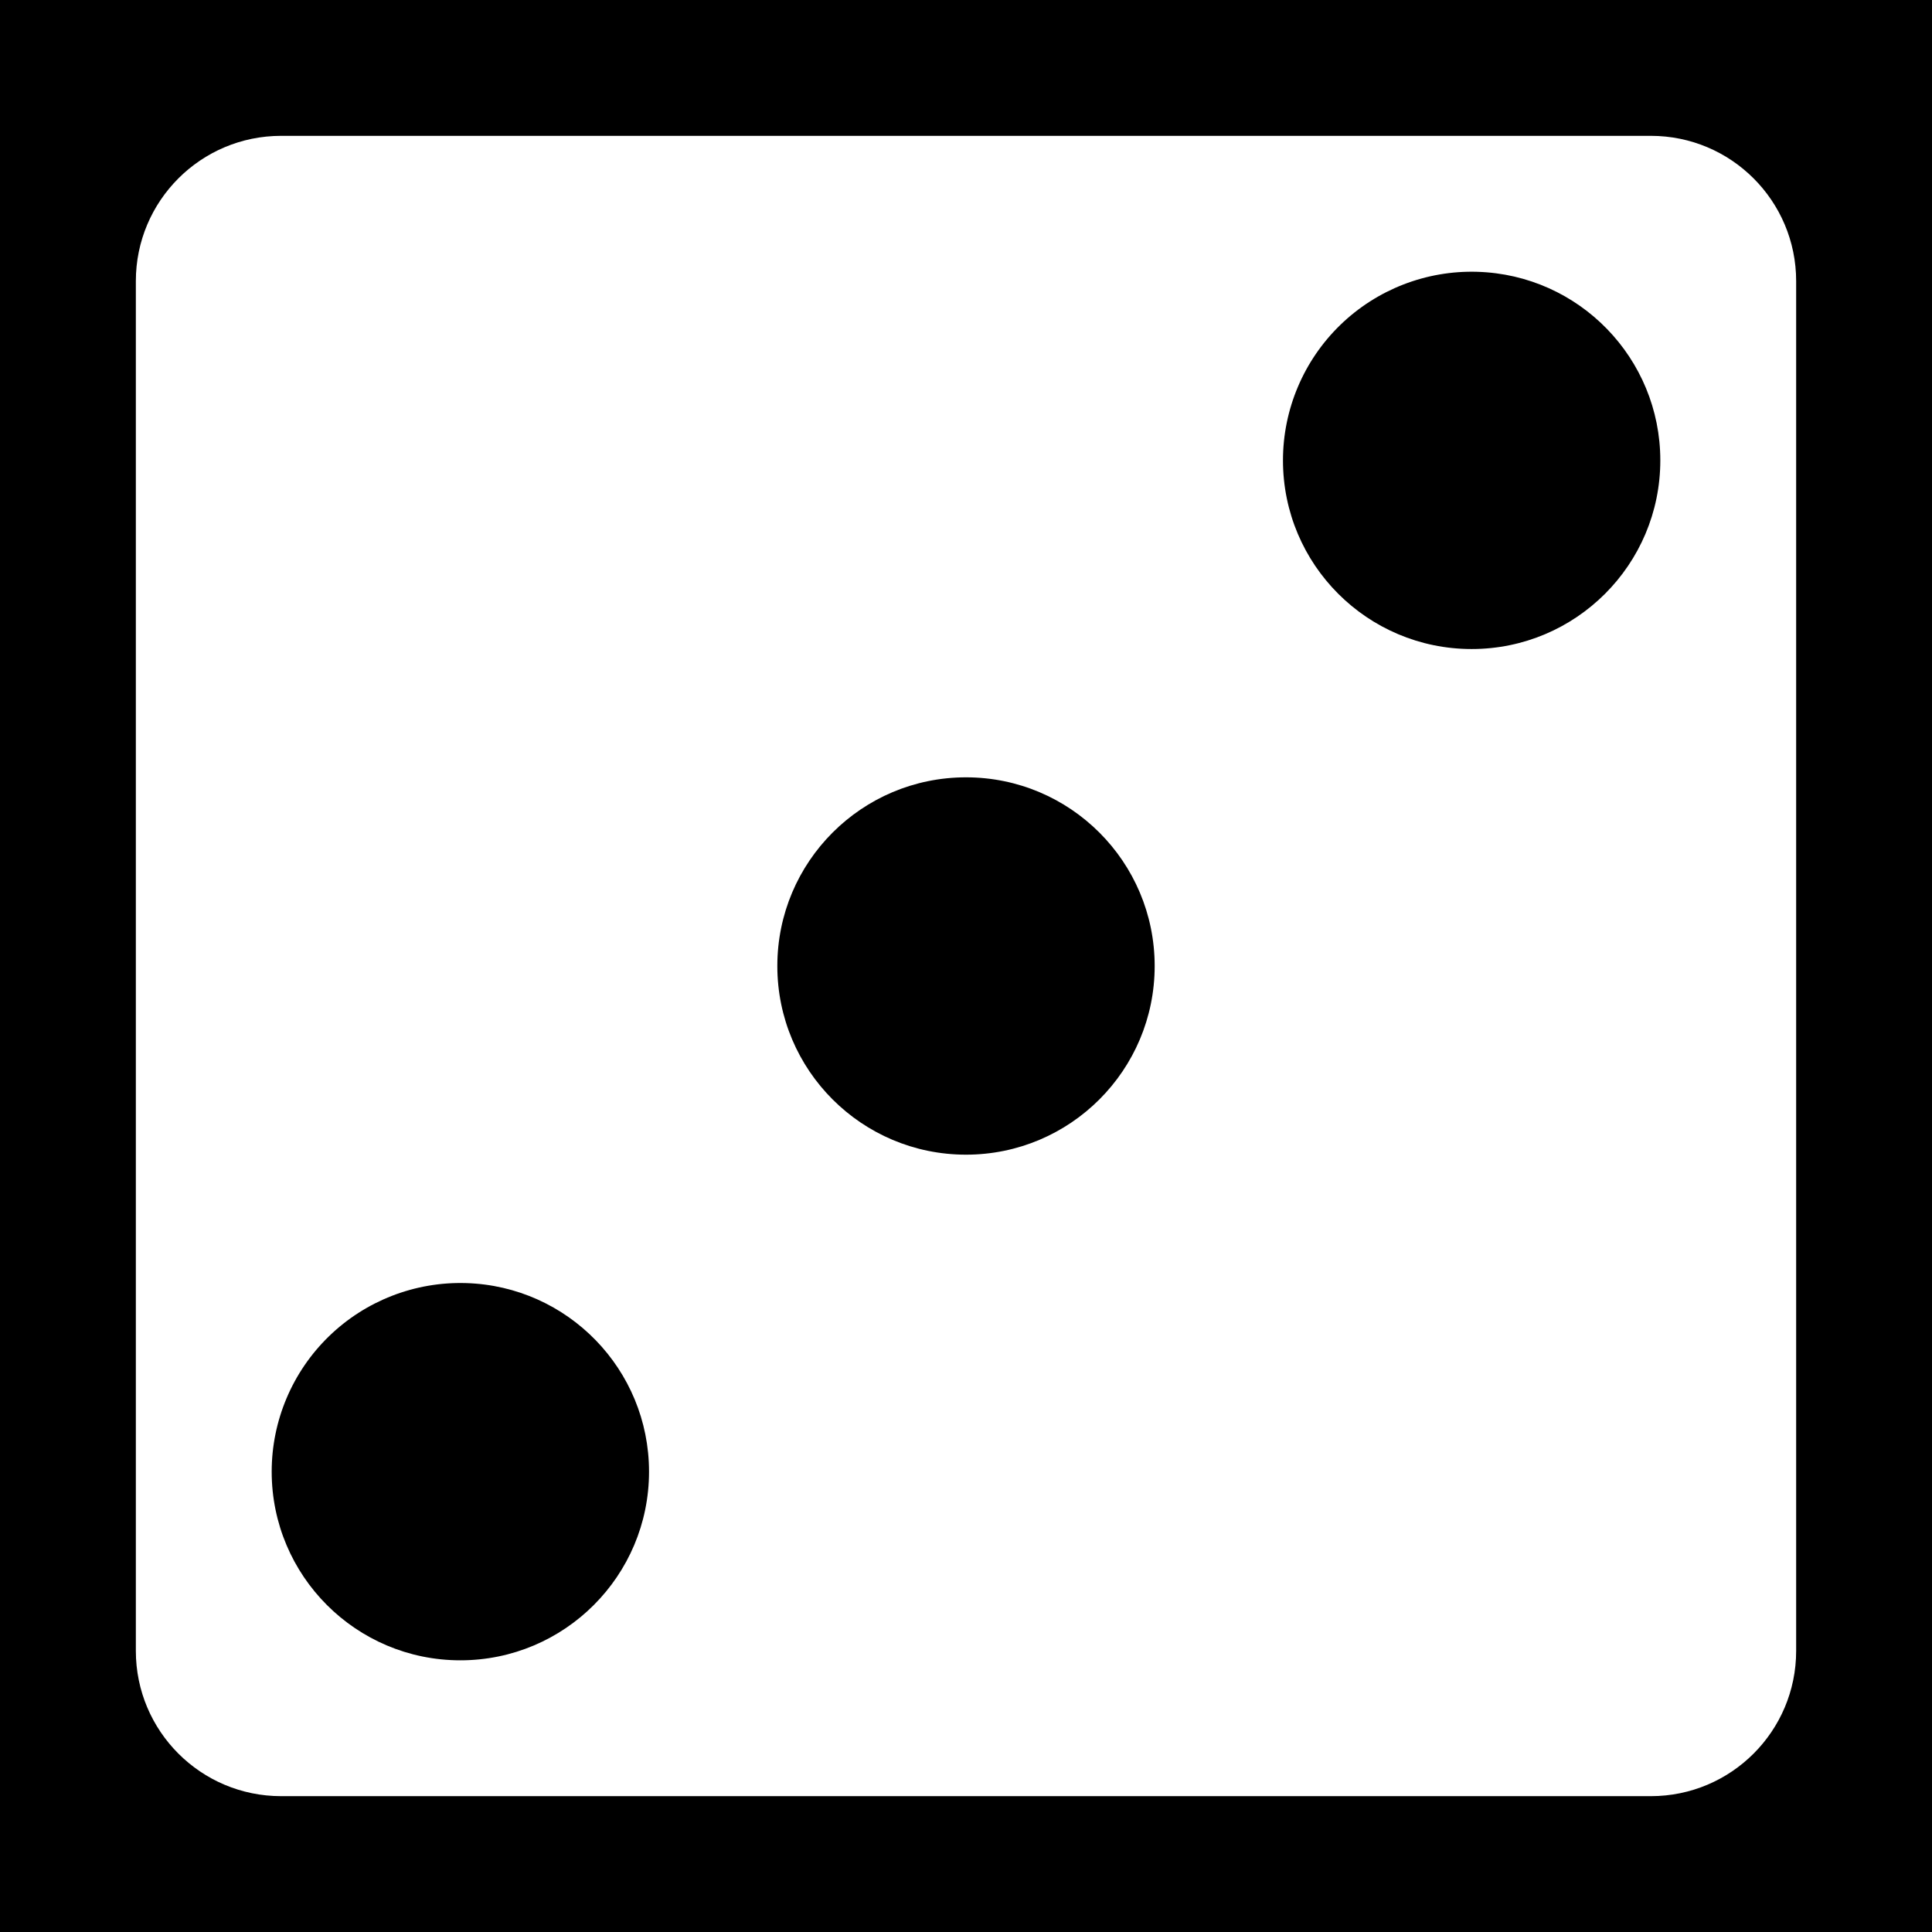
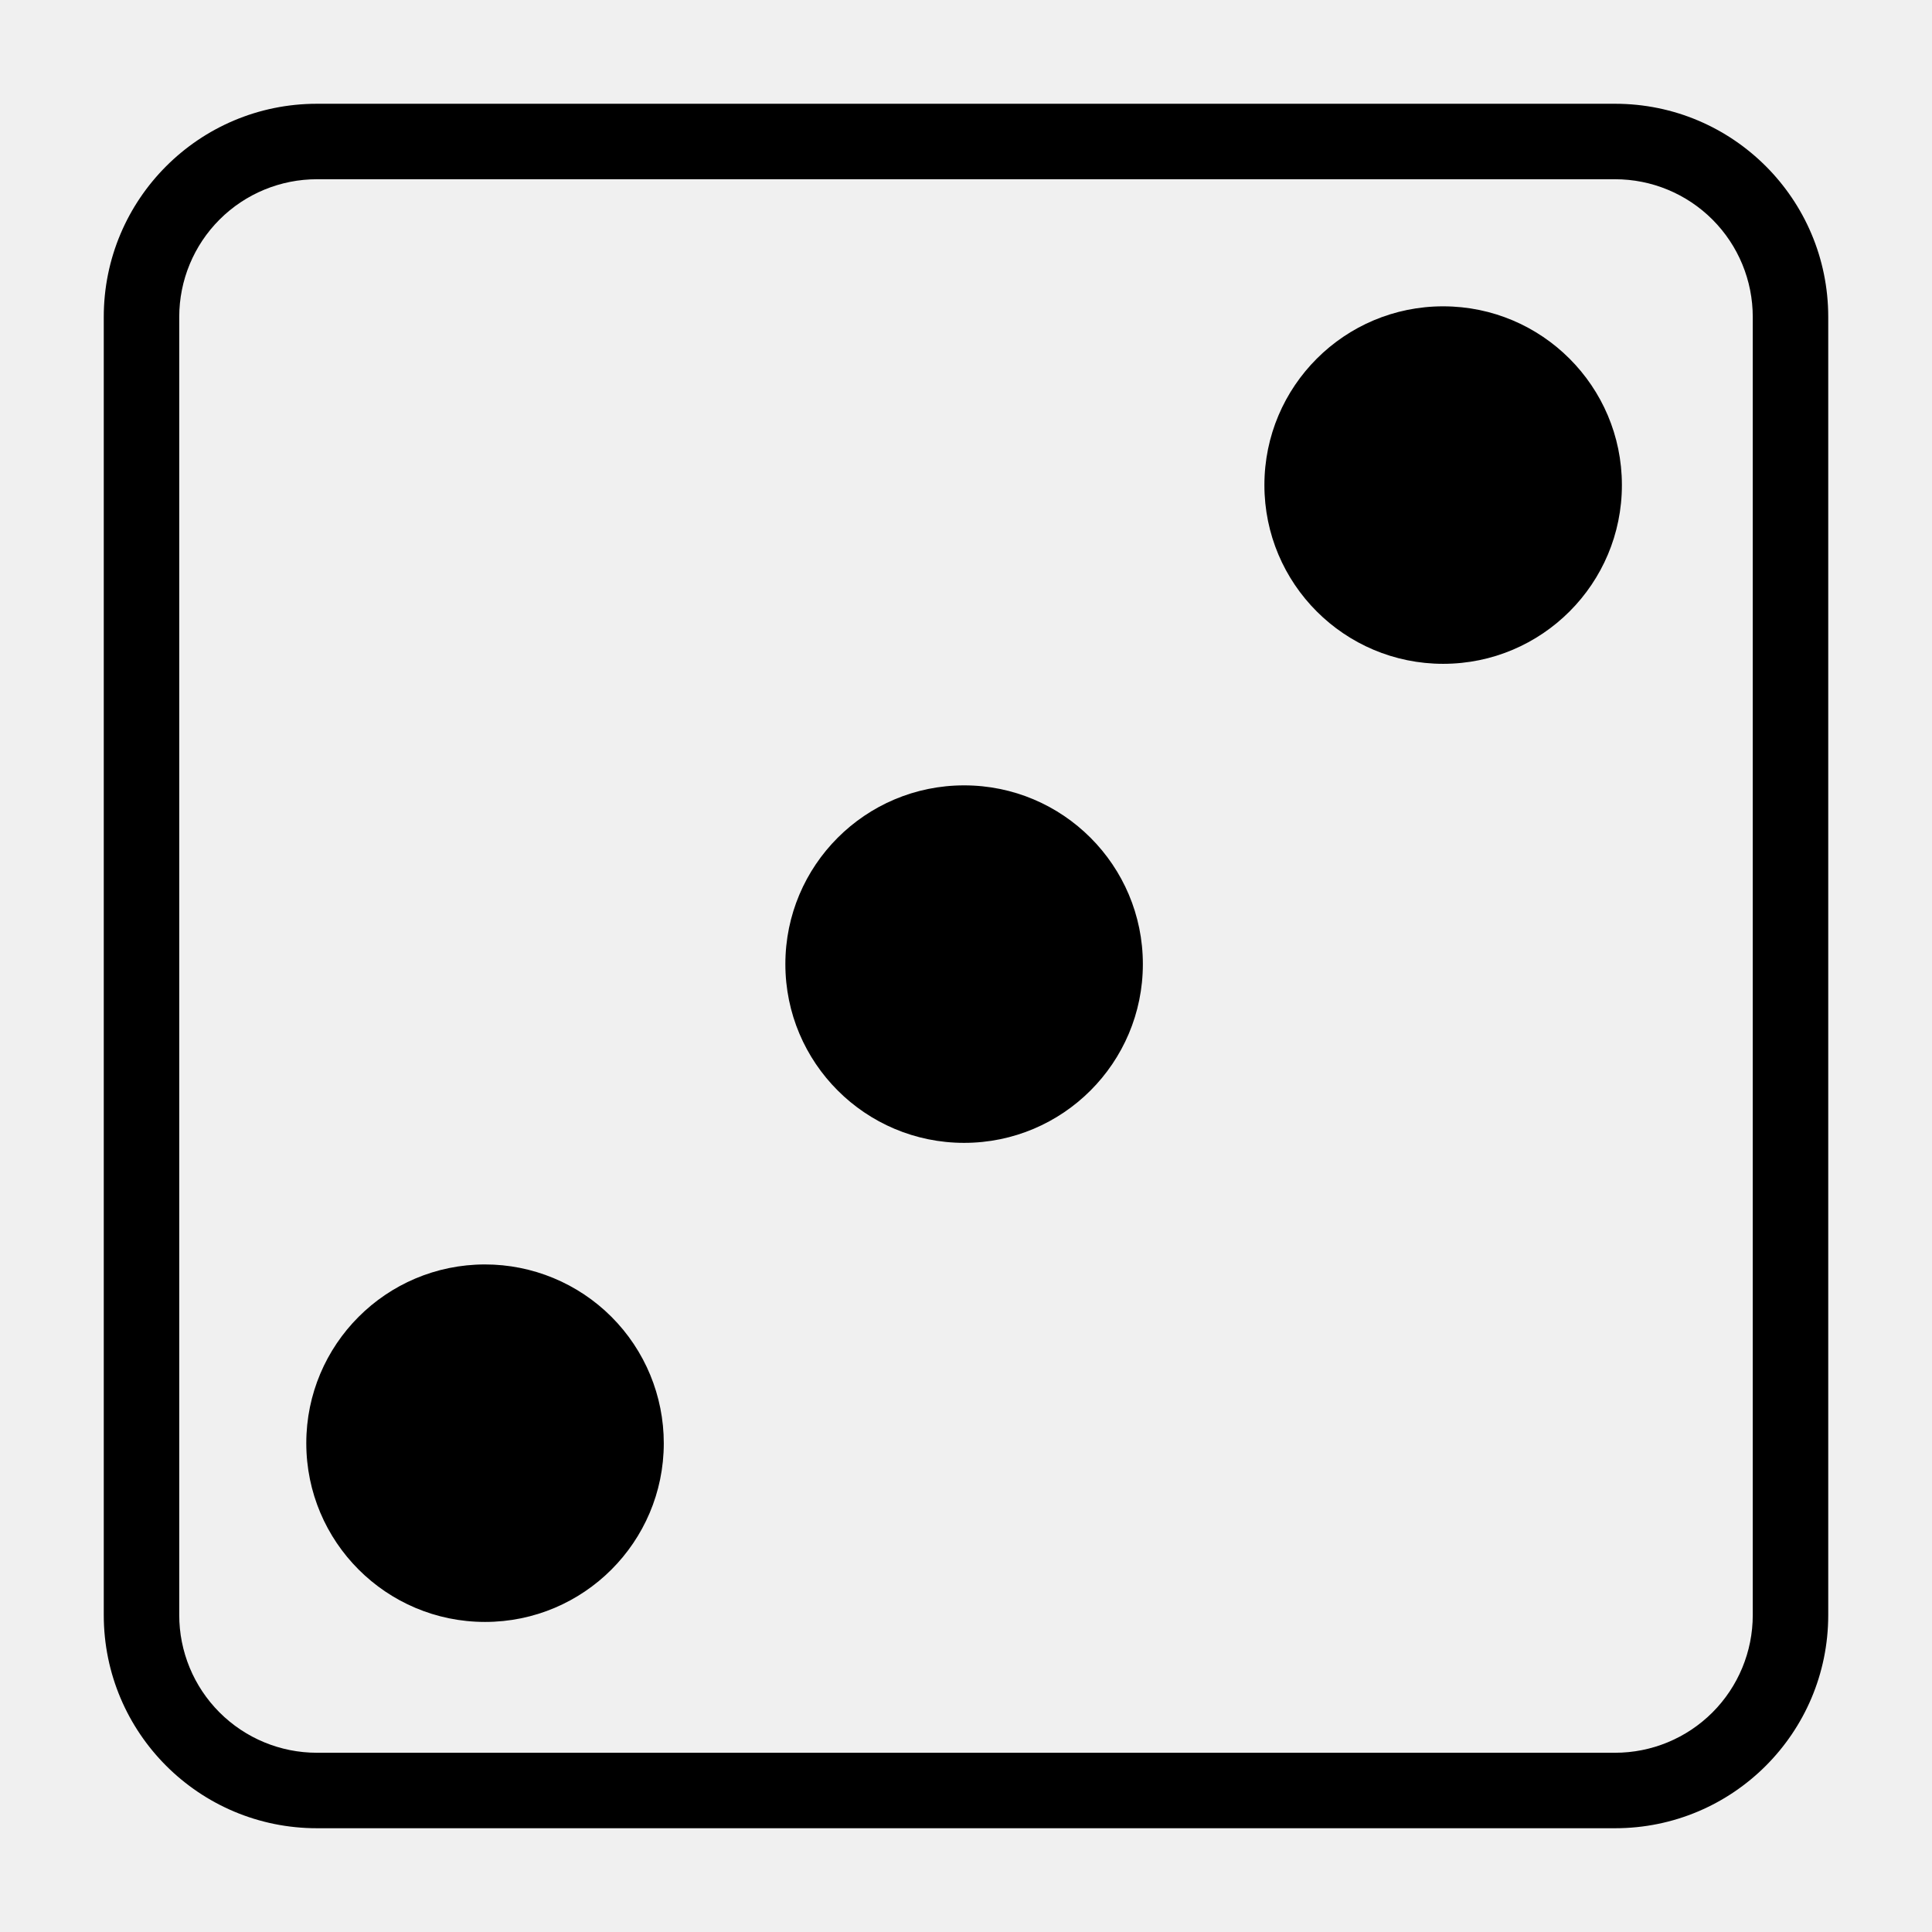
- <svg xmlns="http://www.w3.org/2000/svg" viewBox="0 0 512 512" style="height: 512px; width: 512px;">
-   <path d="M0 0h512v512H0z" fill="#000" fill-opacity="1" />
-   <g class="" transform="translate(0,0)" style="">
-     <path d="M74.5 36A38.5 38.5 0 0 0 36 74.5v363A38.5 38.5 0 0 0 74.5 476h363a38.5 38.5 0 0 0 38.5-38.5v-363A38.5 38.5 0 0 0 437.5 36h-363zm316.97 36.03A50 50 0 0 1 440 122a50 50 0 0 1-100 0 50 50 0 0 1 51.47-49.97zM256 206a50 50 0 0 1 0 100 50 50 0 0 1 0-100zM123.47 340.03A50 50 0 0 1 172 390a50 50 0 0 1-100 0 50 50 0 0 1 51.47-49.97z" fill="#fff" fill-opacity="1" />
-   </g>
+ <svg xmlns="http://www.w3.org/2000/svg" width="800px" height="800px" viewBox="0 0 512 512">
+   <path fill="#000000" d="M302.87 255.5a47.37 47.37 0 1 1-47.37-47.37 47.37 47.37 0 0 1 47.37 47.37zM382.5 81.18a47.37 47.37 0 1 0 47.32 47.32 47.37 47.37 0 0 0-47.32-47.32zm-254 253.91a47.37 47.37 0 1 0 47.41 47.41 47.37 47.37 0 0 0-47.41-47.41zm356 92.94a56.48 56.48 0 0 1-56.48 56.47h-344a56.48 56.48 0 0 1-56.52-56.48v-344A56.48 56.48 0 0 1 83.98 27.5h344a56.48 56.48 0 0 1 56.52 56.48zm-20-344a36.48 36.48 0 0 0-36.48-36.53h-344A36.48 36.48 0 0 0 47.5 83.98v344a36.48 36.48 0 0 0 36.48 36.52h344a36.48 36.48 0 0 0 36.52-36.48z" class="cls-1" />
</svg>
